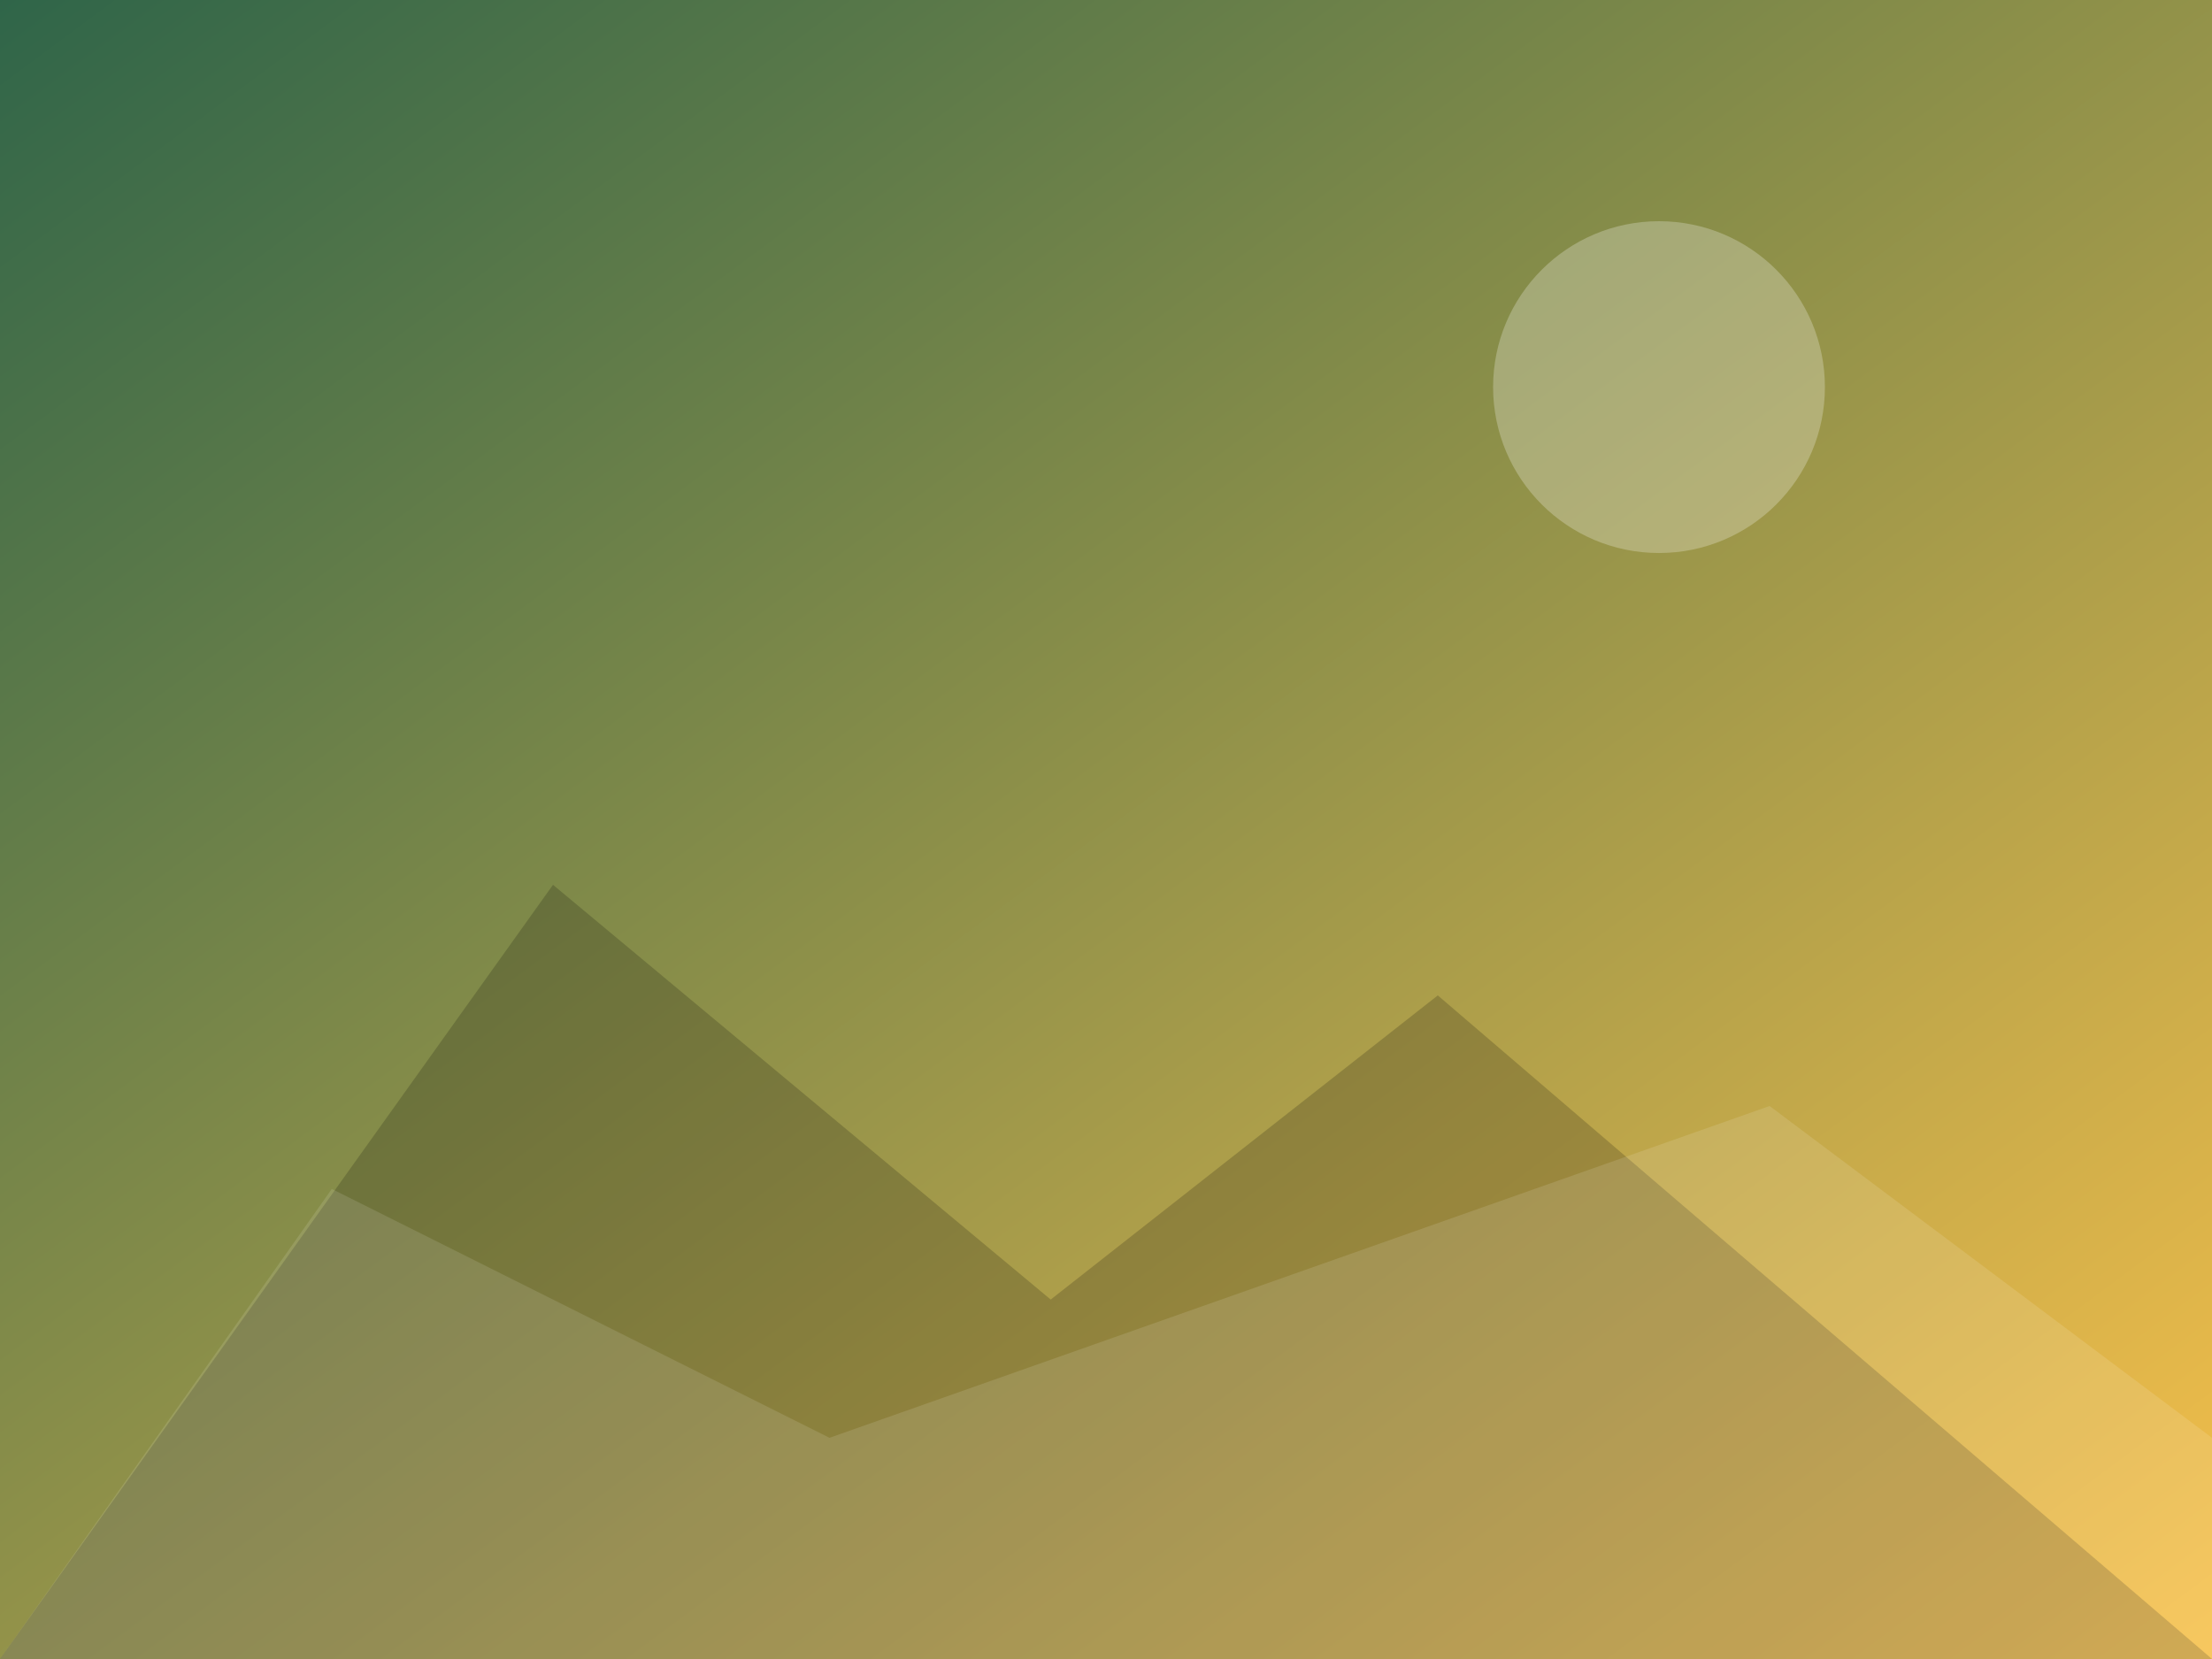
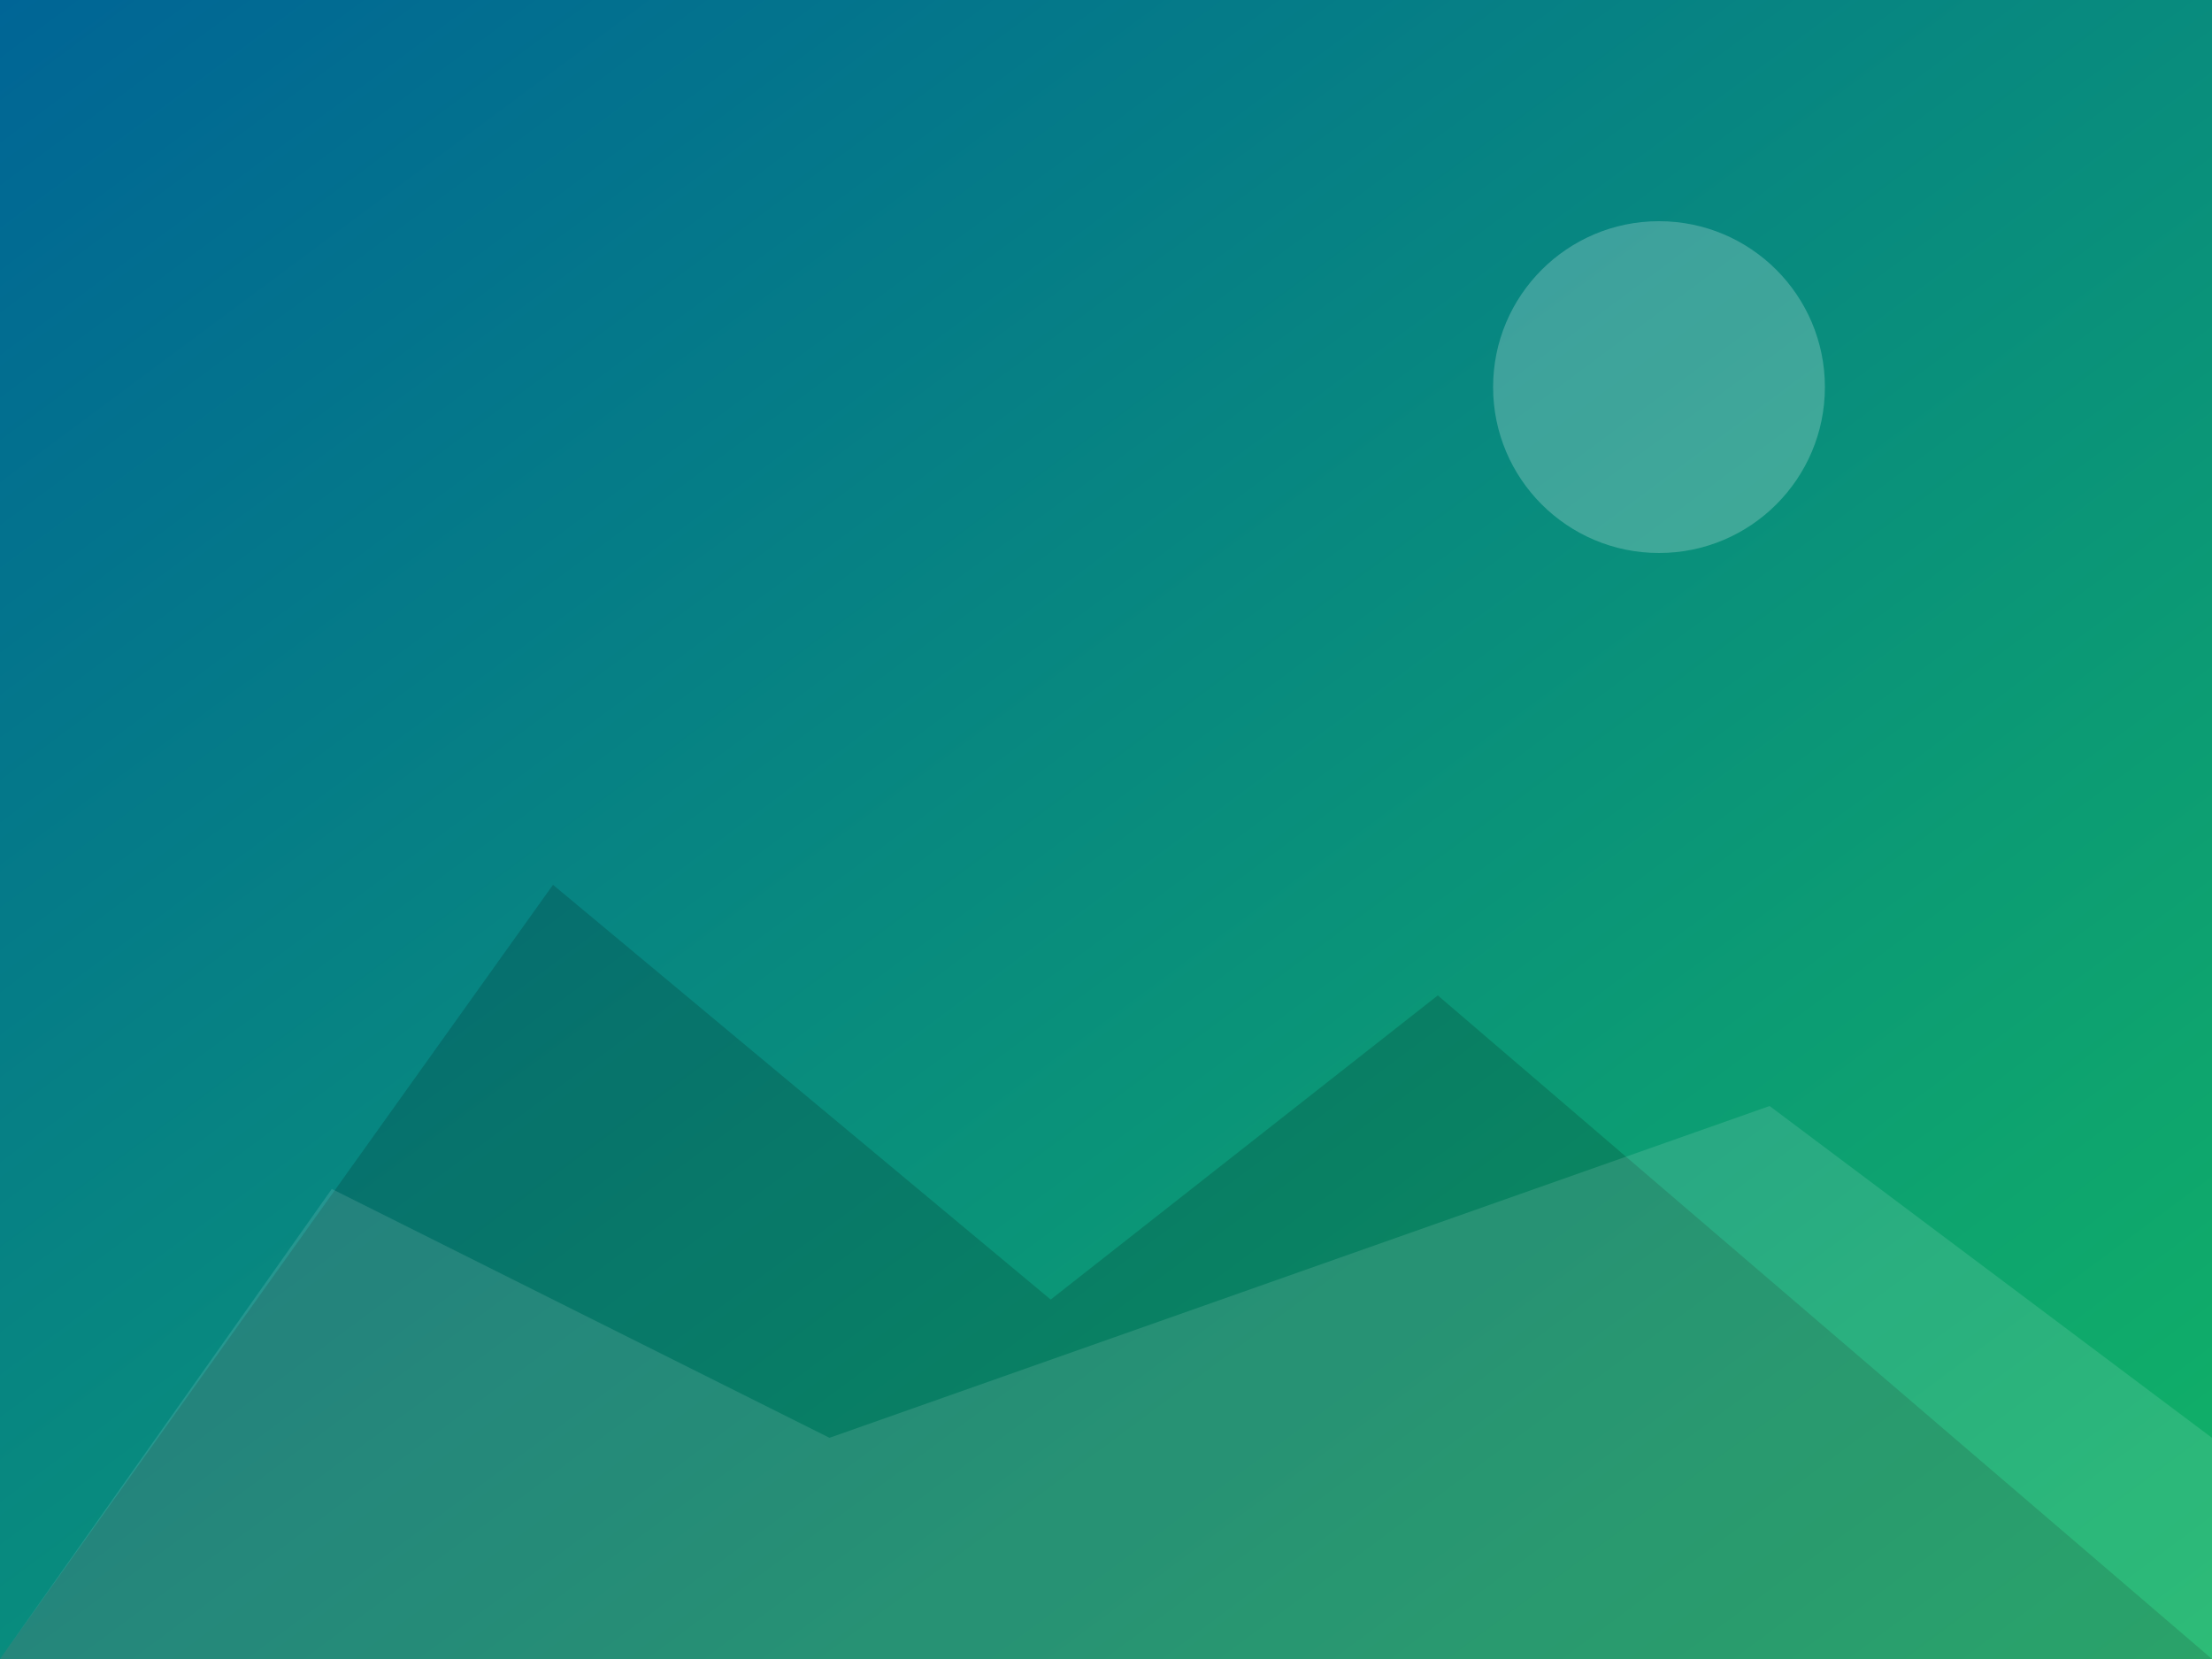
<svg xmlns="http://www.w3.org/2000/svg" viewBox="0 0 800 600">
  <defs>
    <linearGradient id="g" x1="0" y1="0" x2="1" y2="1">
-       <stop offset="0" stop-color="#2f6549" />
-       <stop offset="1" stop-color="#f7c04a" />
+       <stop offset="0" stop-color="#006596" />
+       <stop offset="1" stop-color="#11b365" />
    </linearGradient>
  </defs>
  <rect width="800" height="600" fill="url(#g)" />
-   <circle cx="600" cy="140" r="60" fill="#fff" opacity=".25" />
-   <path d="M0 600 L200 320 L380 470 L520 360 L800 600Z" fill="#000" opacity=".18" />
+   <circle cx="600" cy="140" r="60" fill="#fff" opacity=".22" />
+   <path d="M0 600 L200 320 L380 470 L520 360 L800 600Z" fill="#000" opacity=".16" />
  <path d="M0 600 L120 430 L300 520 L640 400 L800 520 L800 600Z" fill="#fff" opacity=".12" />
</svg>
